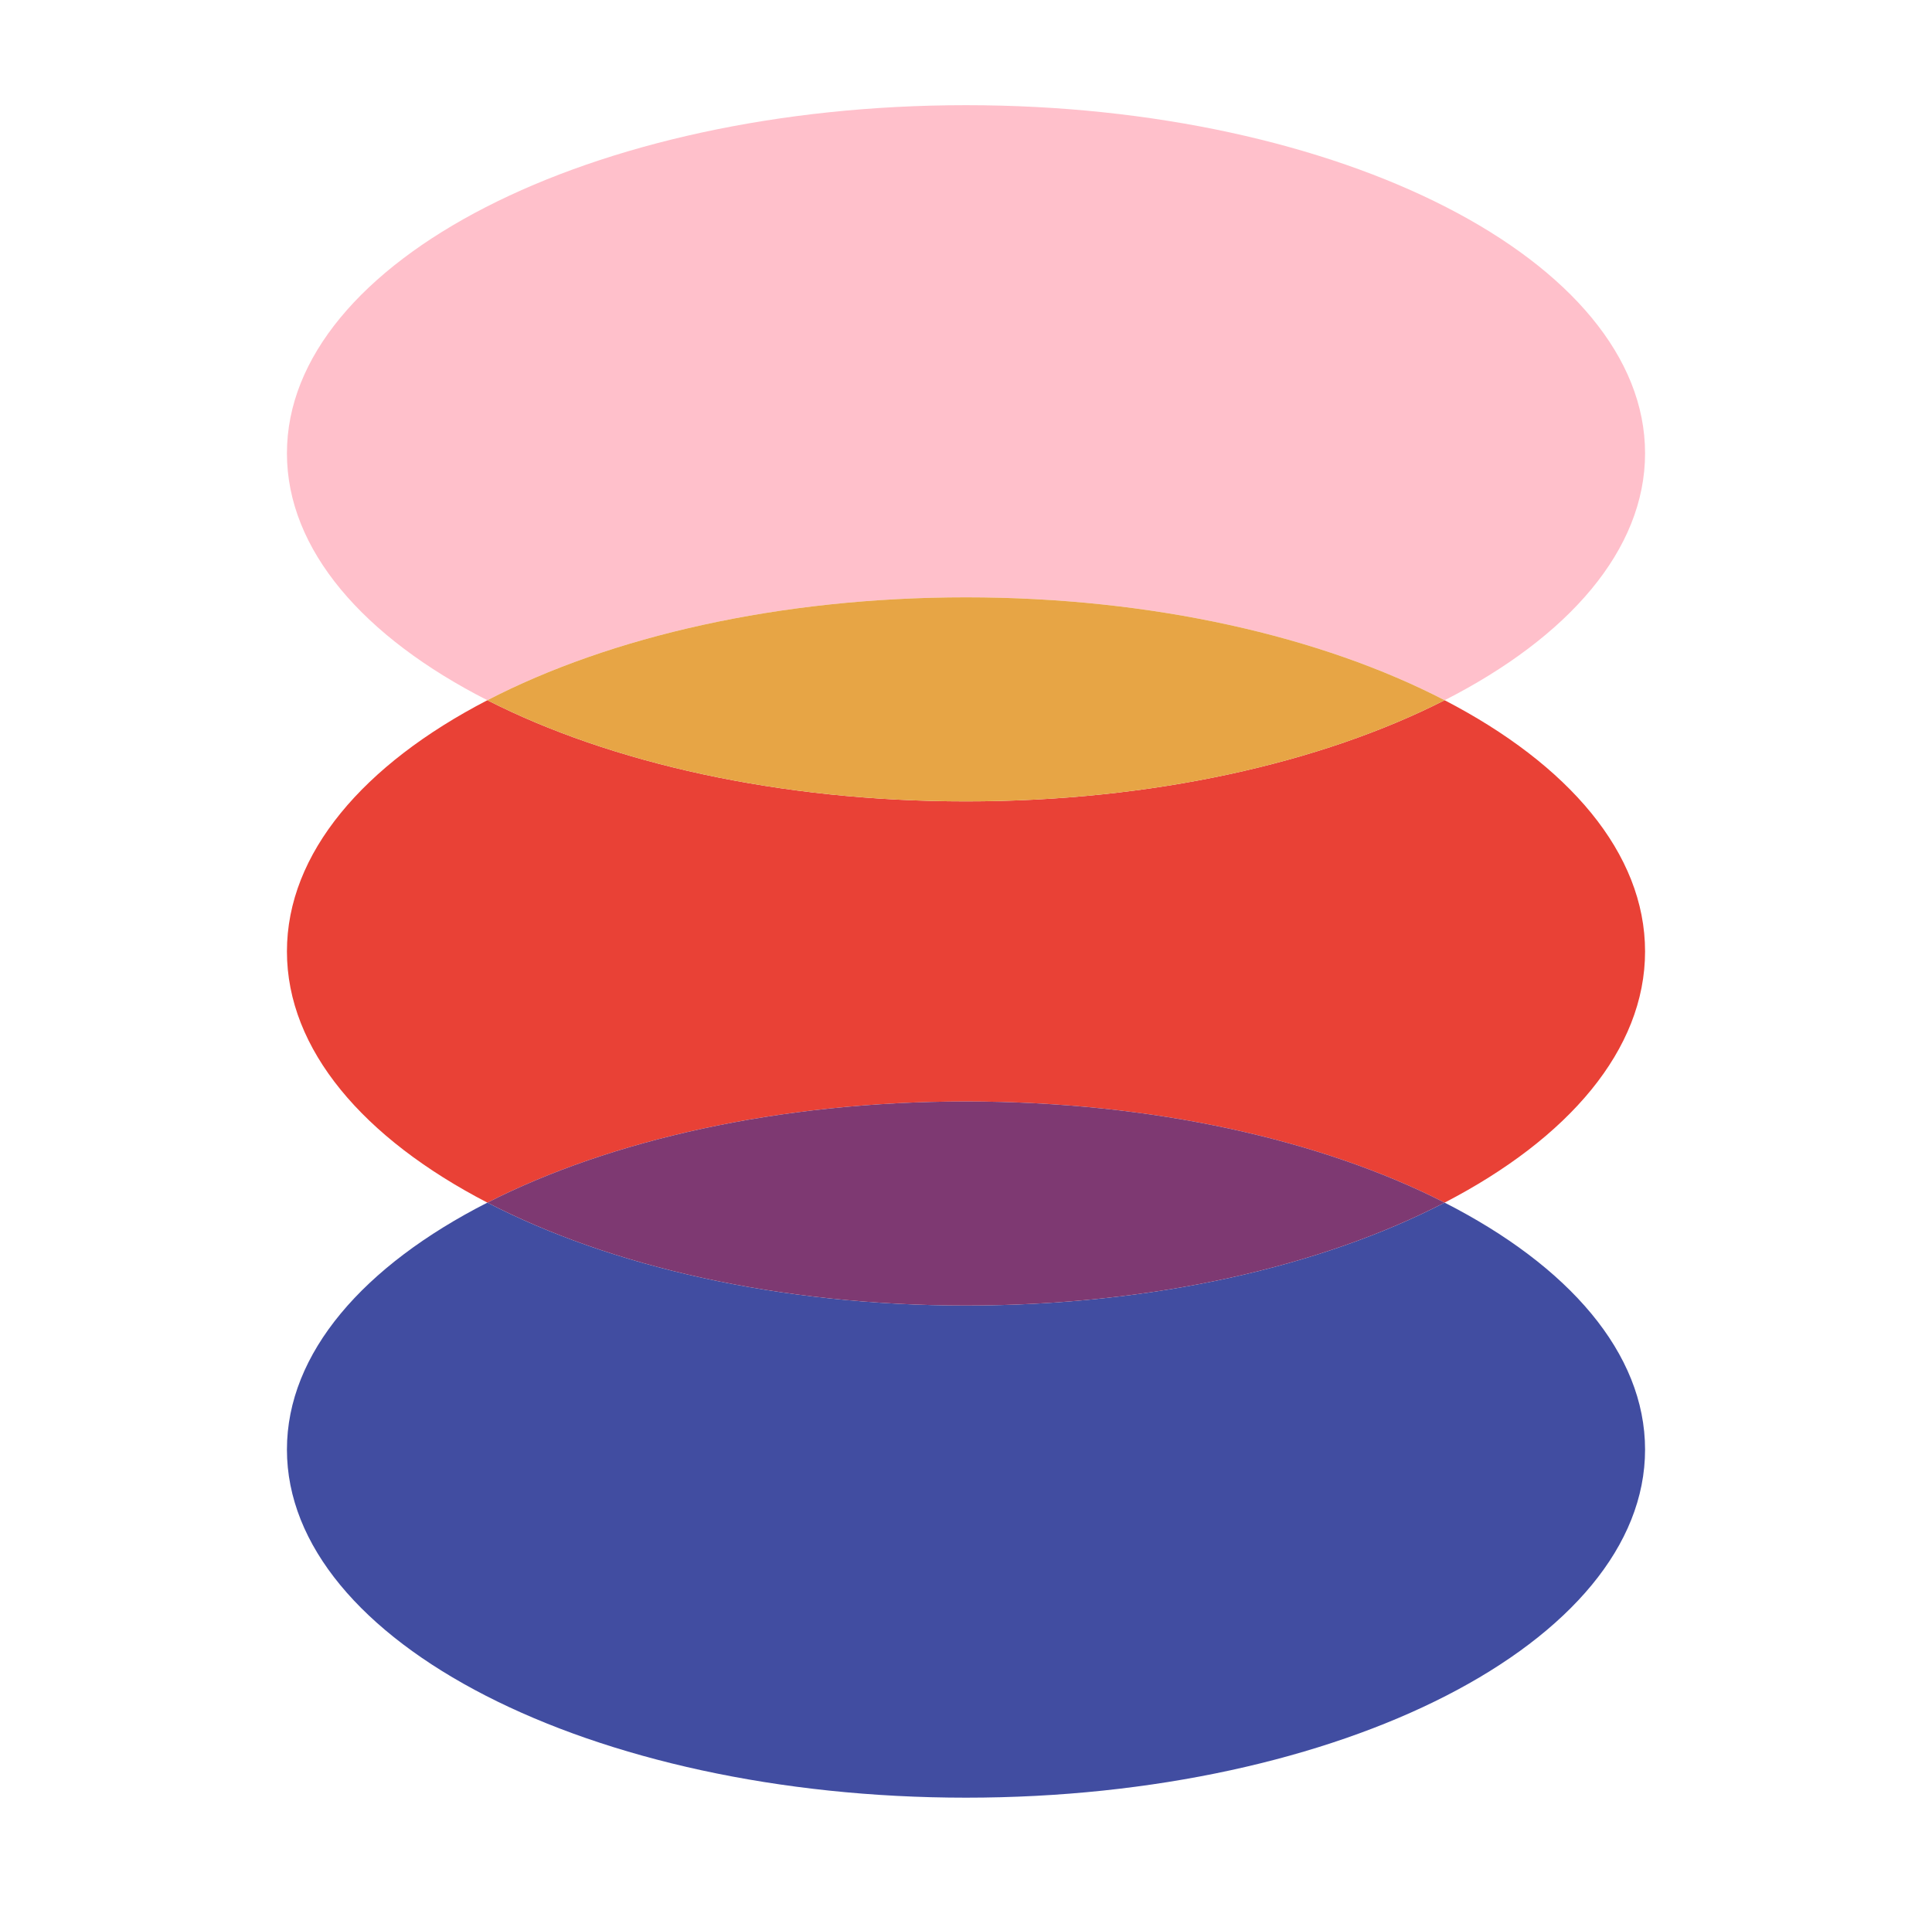
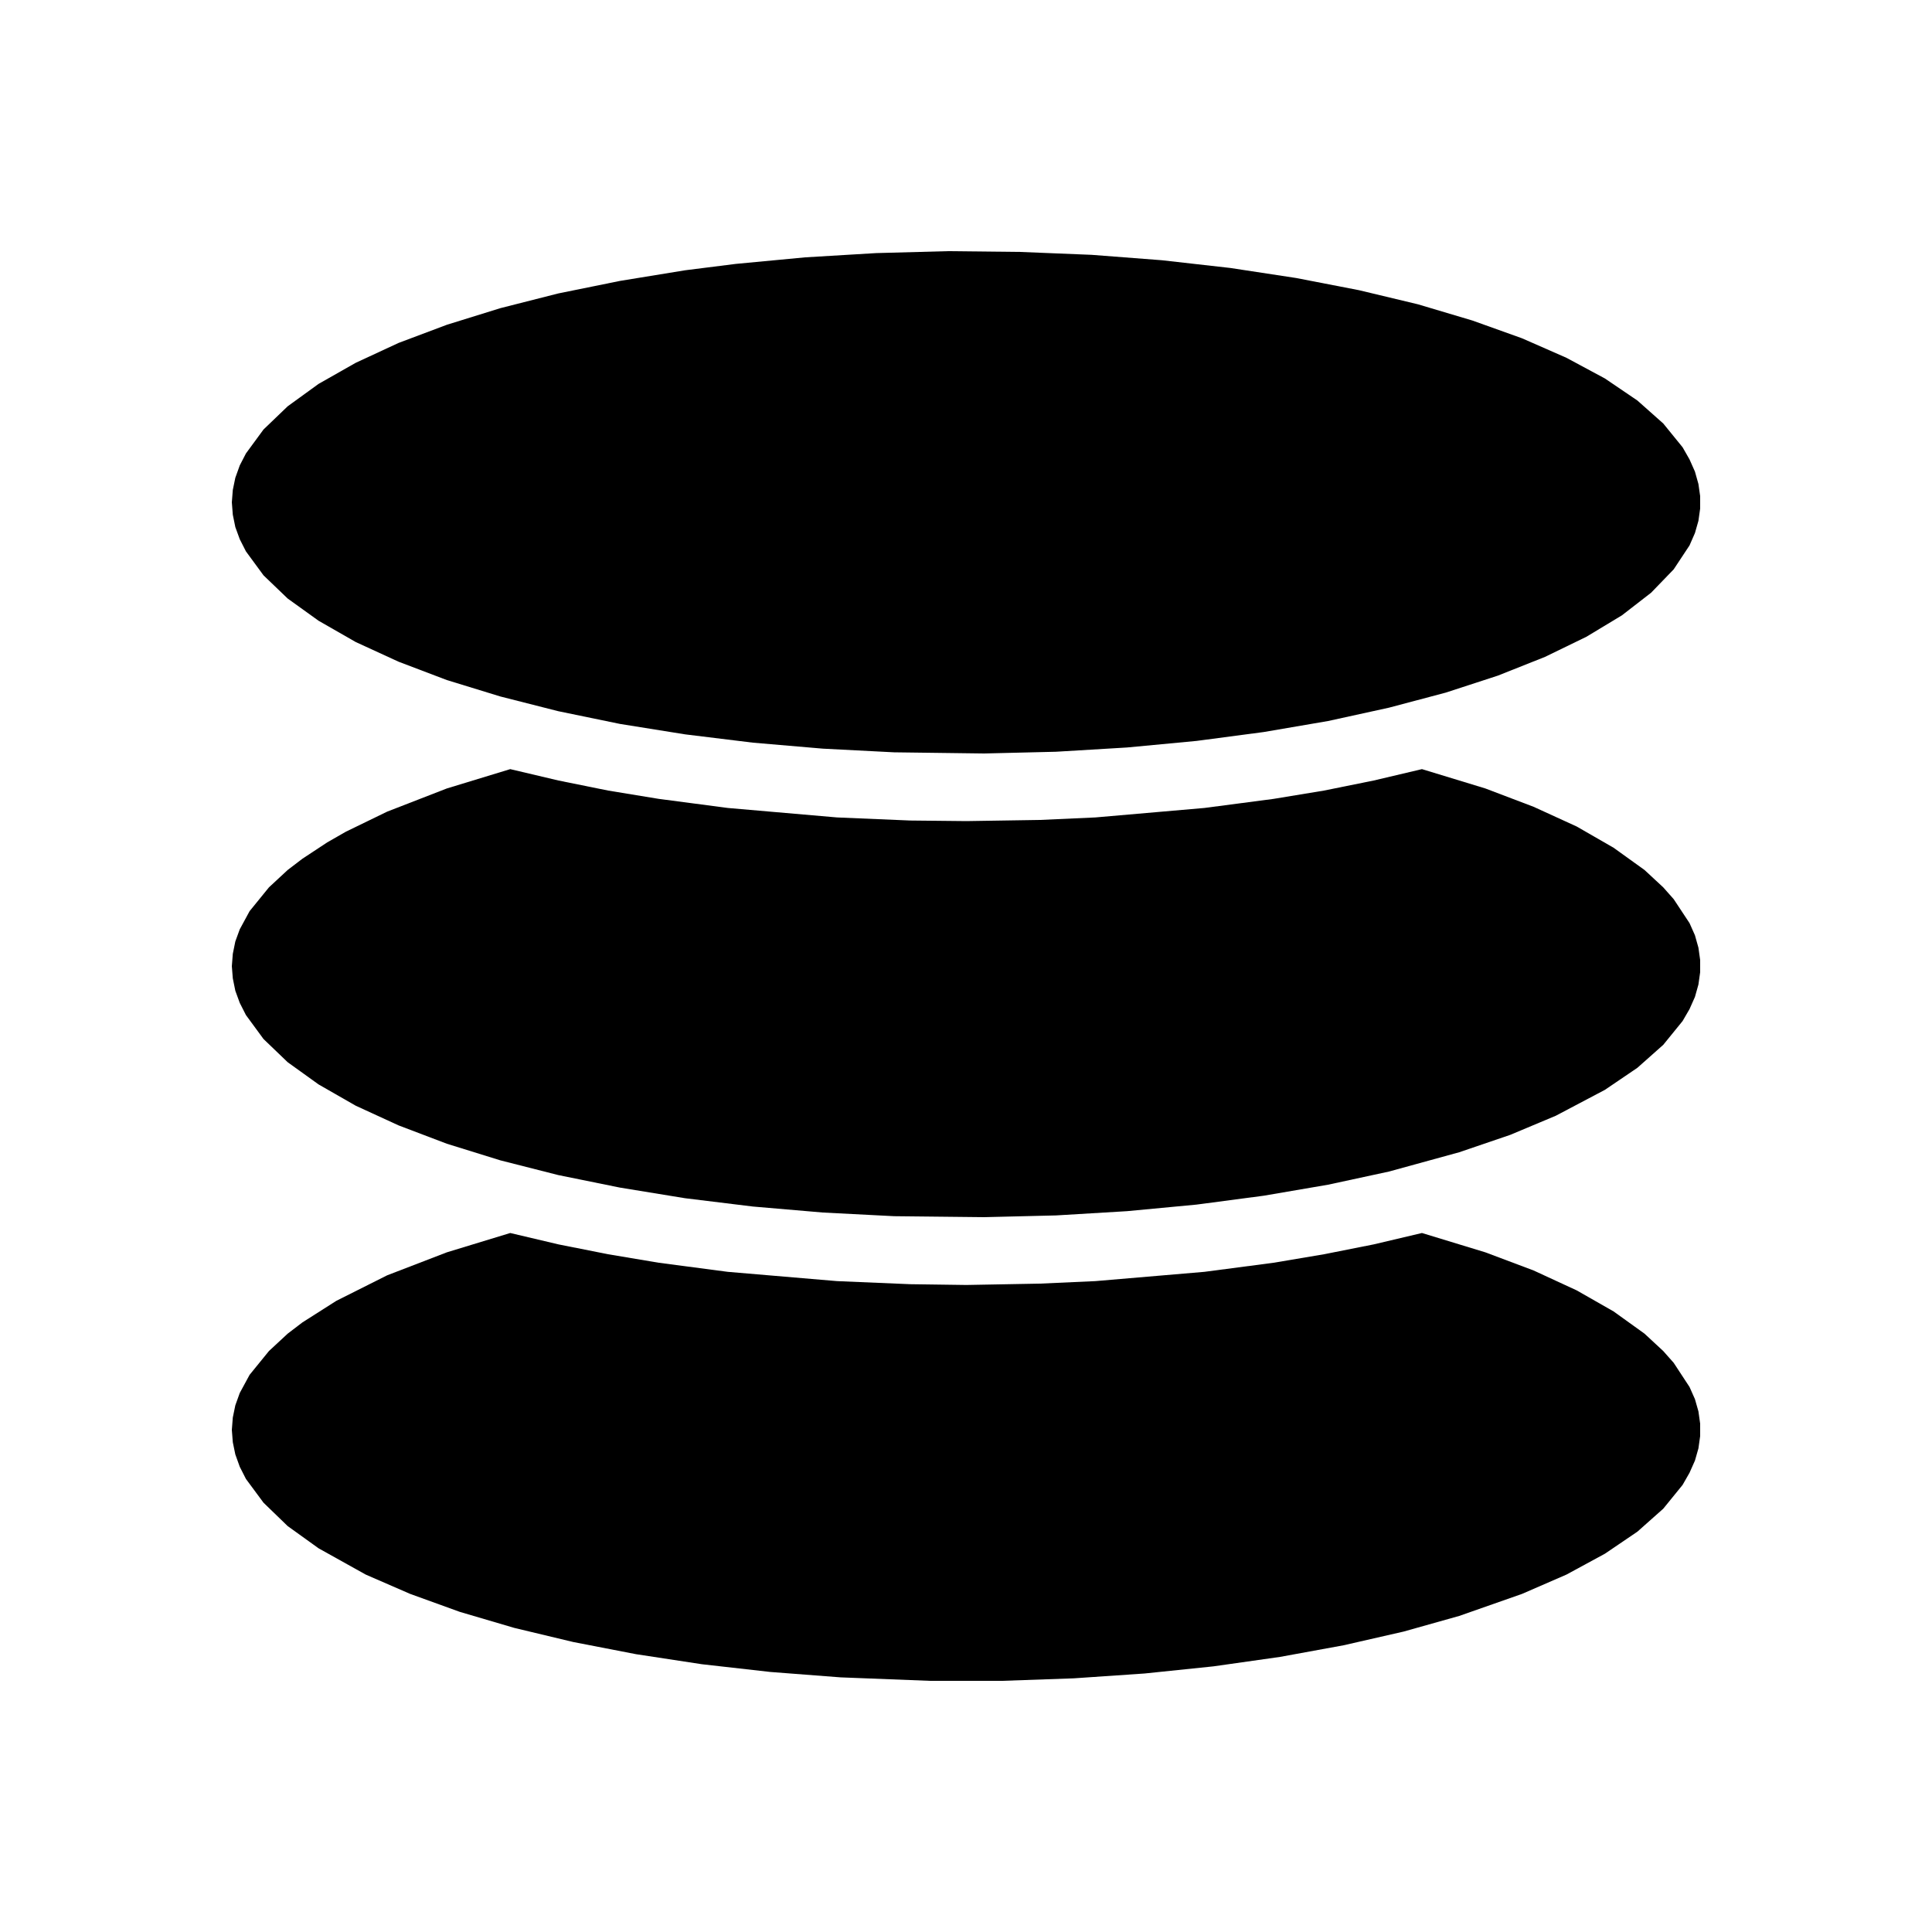
- <svg xmlns="http://www.w3.org/2000/svg" width="101" height="100" viewBox="0 0 101 100" fill="none">
-   <path d="M50.5 94C70.106 94 86 85.851 86 75.798C86 70.75 81.993 66.182 75.521 62.885C69.103 66.211 60.261 68.266 50.5 68.266C40.739 68.266 31.897 66.211 25.479 62.885C19.007 66.182 15 70.75 15 75.798C15 85.851 30.894 94 50.5 94Z" fill="#414DA1" />
-   <path d="M25.479 36.615C19.007 39.969 15 44.615 15 49.75C15 54.885 19.007 59.531 25.479 62.885C31.897 59.616 40.739 57.596 50.5 57.596C60.261 57.596 69.103 59.616 75.521 62.885C81.993 59.531 86 54.885 86 49.75C86 44.615 81.993 39.969 75.521 36.615C69.103 39.884 60.261 41.904 50.5 41.904C40.739 41.904 31.897 39.884 25.479 36.615Z" fill="#E94136" />
-   <path d="M75.521 62.885C69.103 59.616 60.261 57.596 50.5 57.596C40.739 57.596 31.897 59.616 25.479 62.885C31.897 66.211 40.739 68.266 50.5 68.266C60.261 68.266 69.103 66.211 75.521 62.885Z" fill="#7E3972" />
-   <path d="M50.5 5.5C30.894 5.5 15 13.649 15 23.702C15 28.75 19.007 33.318 25.479 36.615C31.897 33.289 40.739 31.234 50.5 31.234C60.261 31.234 69.103 33.289 75.521 36.615C81.993 33.318 86 28.75 86 23.702C86 13.649 70.106 5.5 50.5 5.5Z" fill="#FFC0CB" />
-   <path d="M50.5 41.904C60.261 41.904 69.103 39.884 75.521 36.615C69.103 33.289 60.261 31.234 50.5 31.234C40.739 31.234 31.897 33.289 25.479 36.615C31.897 39.884 40.739 41.904 50.5 41.904Z" fill="#E7A545" />
+ <svg xmlns="http://www.w3.org/2000/svg" width="100" height="100" viewBox="0 0 100 100" fill="none">
+   <path fill-rule="evenodd" clip-rule="evenodd" d="M88 25.68L87.91 25.05L87.73 24.41L87.45 23.78L87.09 23.15L86.09 21.92L84.75 20.73L83.07 19.59L81.08 18.52L78.78 17.51L76.21 16.59L73.39 15.75L70.34 15.02L67.09 14.39L63.68 13.87L60.14 13.47L56.50 13.19L52.80 13.04L49.07 13L45.35 13.10L41.68 13.32L38.08 13.66L35.46 13.99L32.09 14.54L28.89 15.19L25.90 15.95L23.13 16.81L20.63 17.75L18.41 18.78L16.49 19.87L14.89 21.03L13.64 22.23L12.73 23.47L12.41 24.09L12.18 24.73L12.05 25.36L12 26L12.05 26.64L12.18 27.28L12.41 27.91L12.73 28.54L13.64 29.78L14.89 30.98L16.49 32.13L18.41 33.23L20.63 34.25L23.13 35.20L25.90 36.05L28.89 36.81L32.09 37.47L35.46 38.01L38.97 38.44L42.59 38.75L46.28 38.94L50.94 39L54.66 38.91L58.33 38.69L61.93 38.35L65.41 37.89L68.74 37.32L71.89 36.63L74.83 35.85L77.53 34.97L79.97 34L82.11 32.96L83.95 31.85L85.46 30.68L86.63 29.47L87.45 28.23L87.73 27.59L87.91 26.96L88 26.32ZM87.91 49.05L87.73 48.41L87.45 47.78L86.63 46.54L86.09 45.93L85.12 45.03L83.52 43.88L81.61 42.78L79.38 41.76L76.88 40.81L73.60 39.81L71.10 40.40L68.53 40.92L65.92 41.35L62.34 41.82L56.70 42.31L53.83 42.44L50.02 42.50L47.11 42.47L43.32 42.31L37.67 41.82L34.10 41.35L31.48 40.92L28.91 40.40L26.41 39.81L23.13 40.81L20.04 42.01L17.90 43.05L16.94 43.60L15.65 44.45L14.89 45.03L13.92 45.93L12.92 47.16L12.41 48.10L12.18 48.73L12.05 49.37L12 50.01L12.05 50.64L12.18 51.28L12.41 51.91L12.73 52.54L13.64 53.78L14.89 54.98L16.49 56.13L18.41 57.23L20.63 58.25L23.13 59.20L25.90 60.06L28.89 60.82L32.09 61.47L35.46 62.02L38.97 62.45L42.59 62.76L46.28 62.95L50.94 63L54.66 62.91L58.33 62.69L61.93 62.35L65.41 61.89L68.74 61.32L71.89 60.64L75.53 59.64L78.17 58.74L80.53 57.75L83.07 56.41L84.75 55.27L86.09 54.08L87.09 52.85L87.45 52.23L87.73 51.60L87.91 50.96L88 50.32L88 49.69ZM87.91 73.05L87.73 72.42L87.45 71.79L86.63 70.54L86.09 69.93L85.12 69.03L83.52 67.88L81.61 66.79L79.38 65.76L76.88 64.82L73.60 63.82L71.10 64.41L68.53 64.92L65.92 65.36L62.34 65.83L56.70 66.31L53.83 66.44L50.02 66.51L47.11 66.47L43.32 66.31L37.67 65.83L34.10 65.36L31.48 64.92L28.91 64.41L26.41 63.82L23.13 64.82L20.04 66.01L17.41 67.33L15.65 68.45L14.89 69.03L13.92 69.93L12.92 71.16L12.41 72.10L12.18 72.74L12.05 73.37L12 74.01L12.05 74.65L12.18 75.28L12.41 75.92L12.73 76.55L13.64 77.78L14.89 78.99L16.49 80.14L18.93 81.50L21.23 82.50L23.80 83.43L26.62 84.26L29.67 84.99L32.92 85.62L36.33 86.14L39.87 86.54L43.51 86.82L48.14 87L51.87 87L55.58 86.87L59.24 86.62L62.81 86.25L66.26 85.76L69.54 85.16L72.65 84.45L75.53 83.64L78.78 82.50L81.08 81.50L83.07 80.42L84.75 79.28L86.09 78.09L87.09 76.86L87.45 76.23L87.73 75.60L87.91 74.97L88 74.33L88 73.69Z" fill="black" />
</svg>
